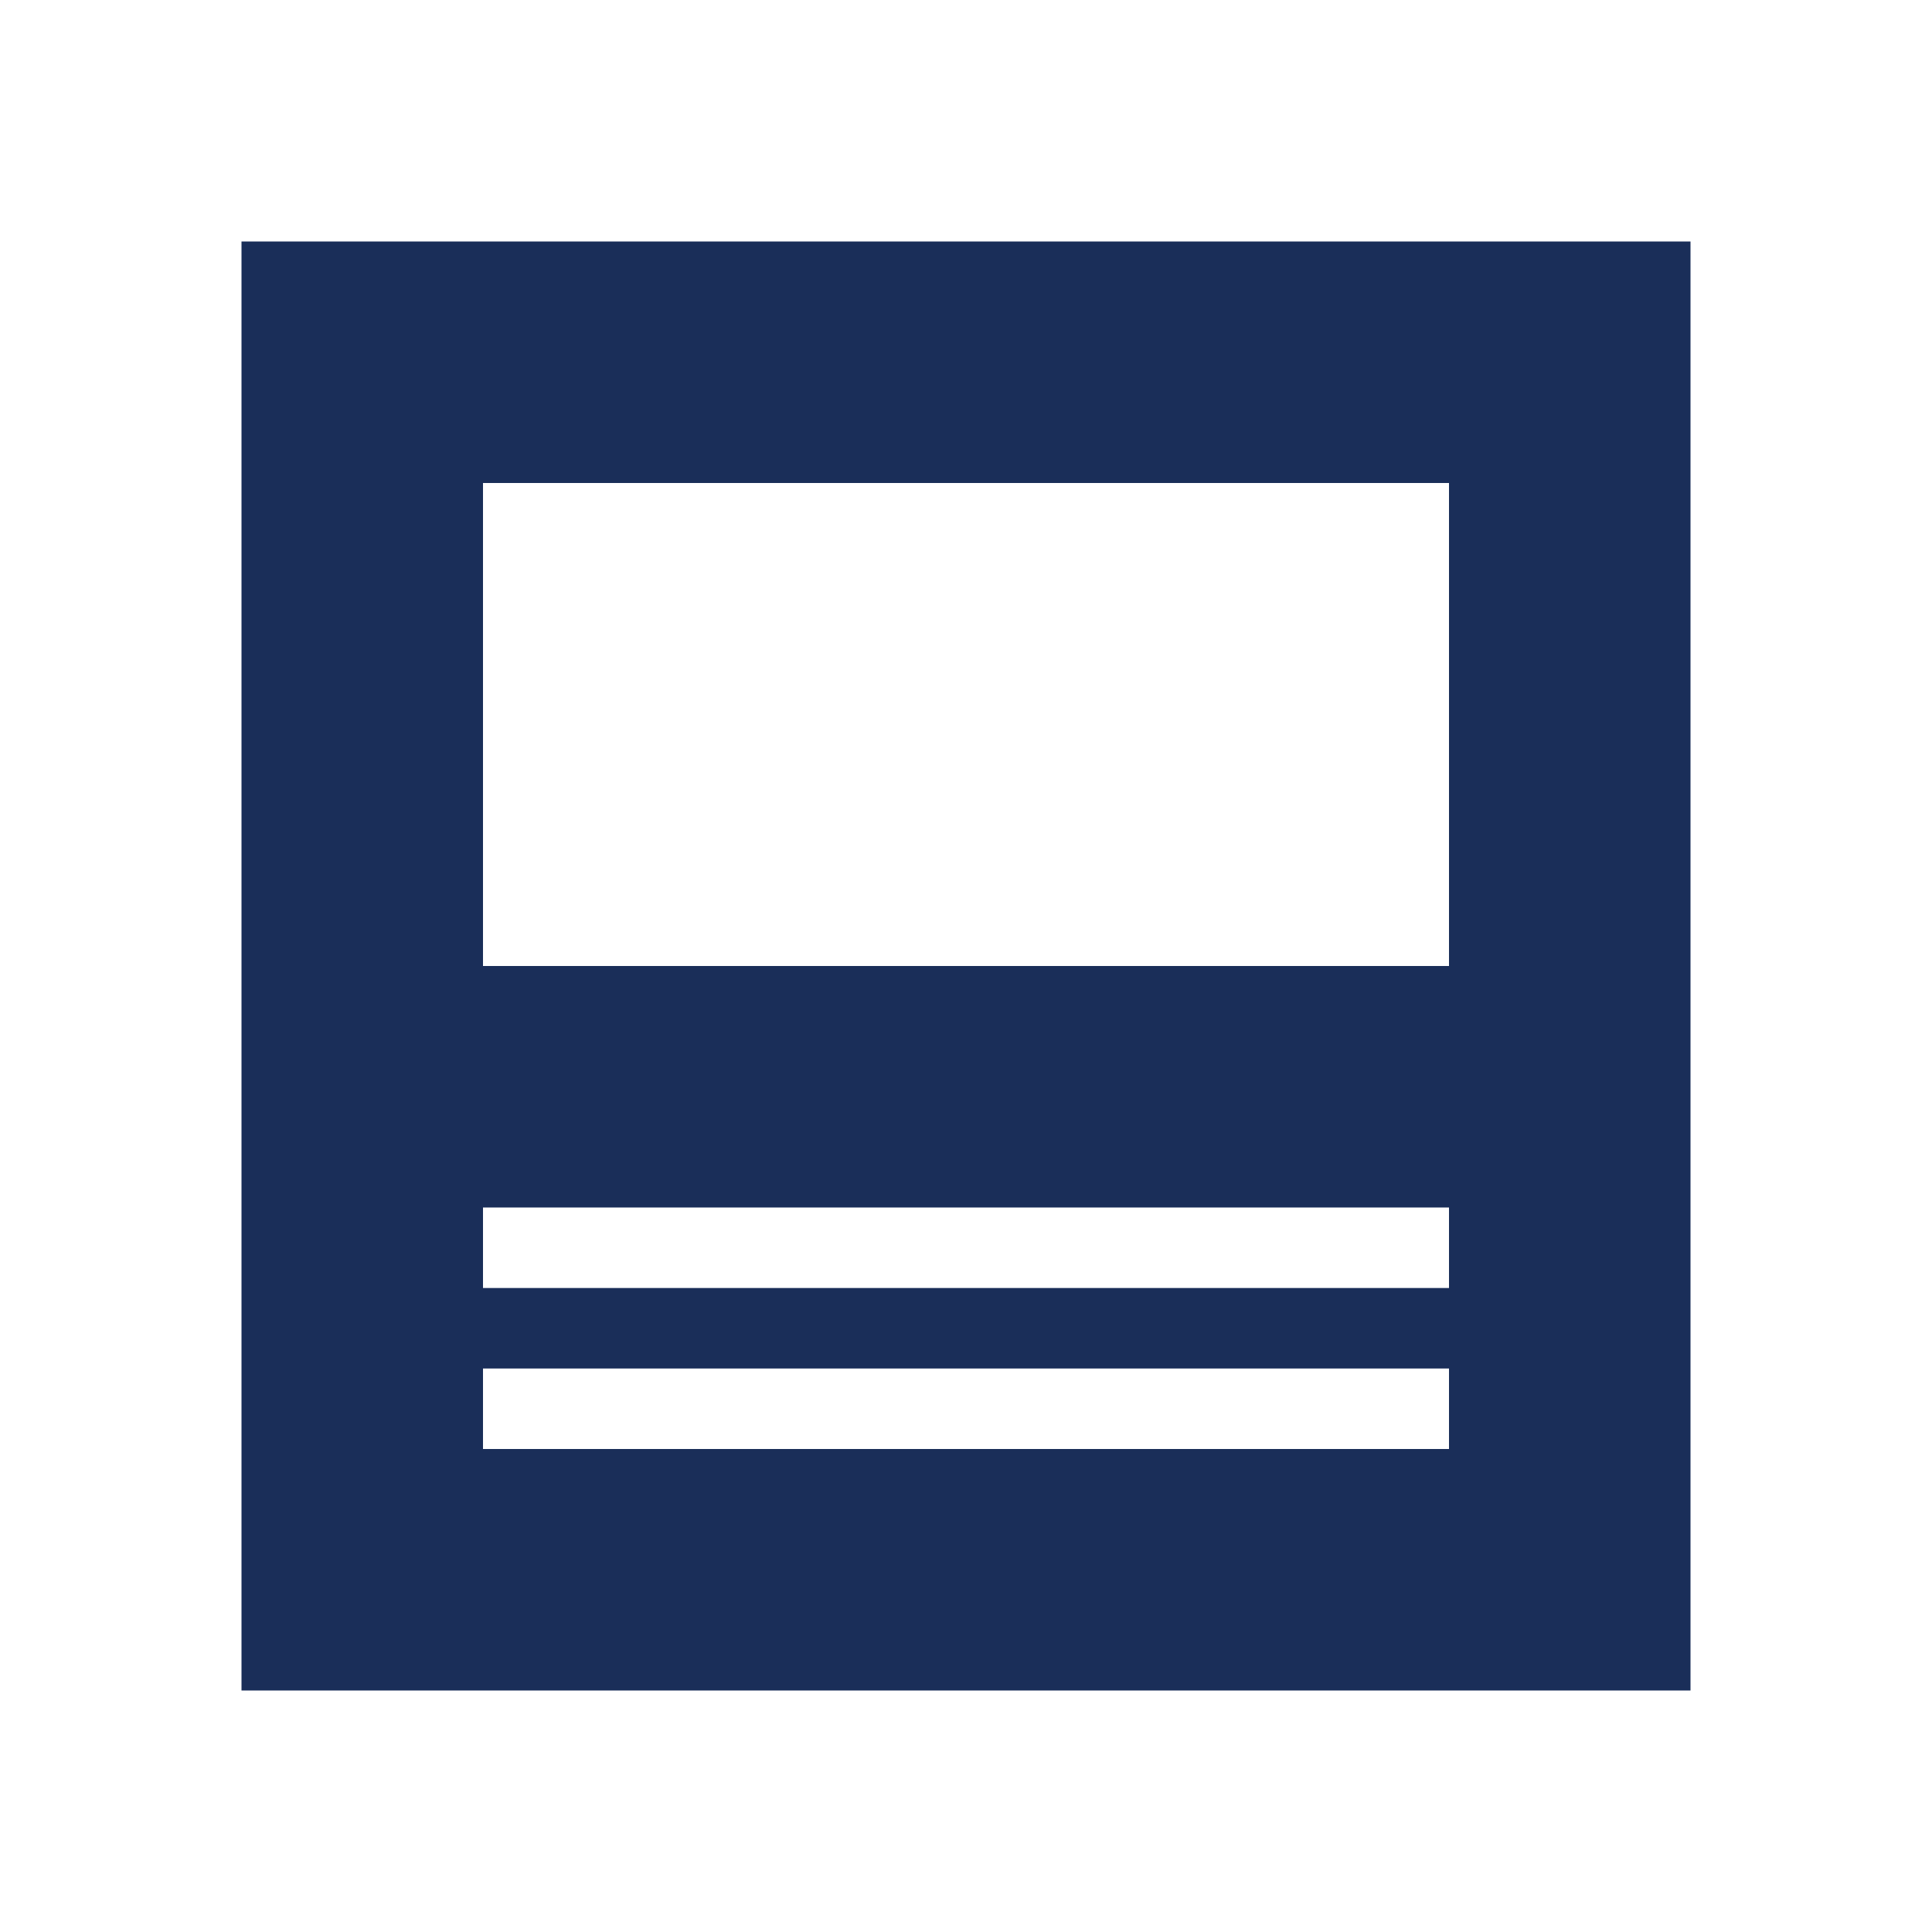
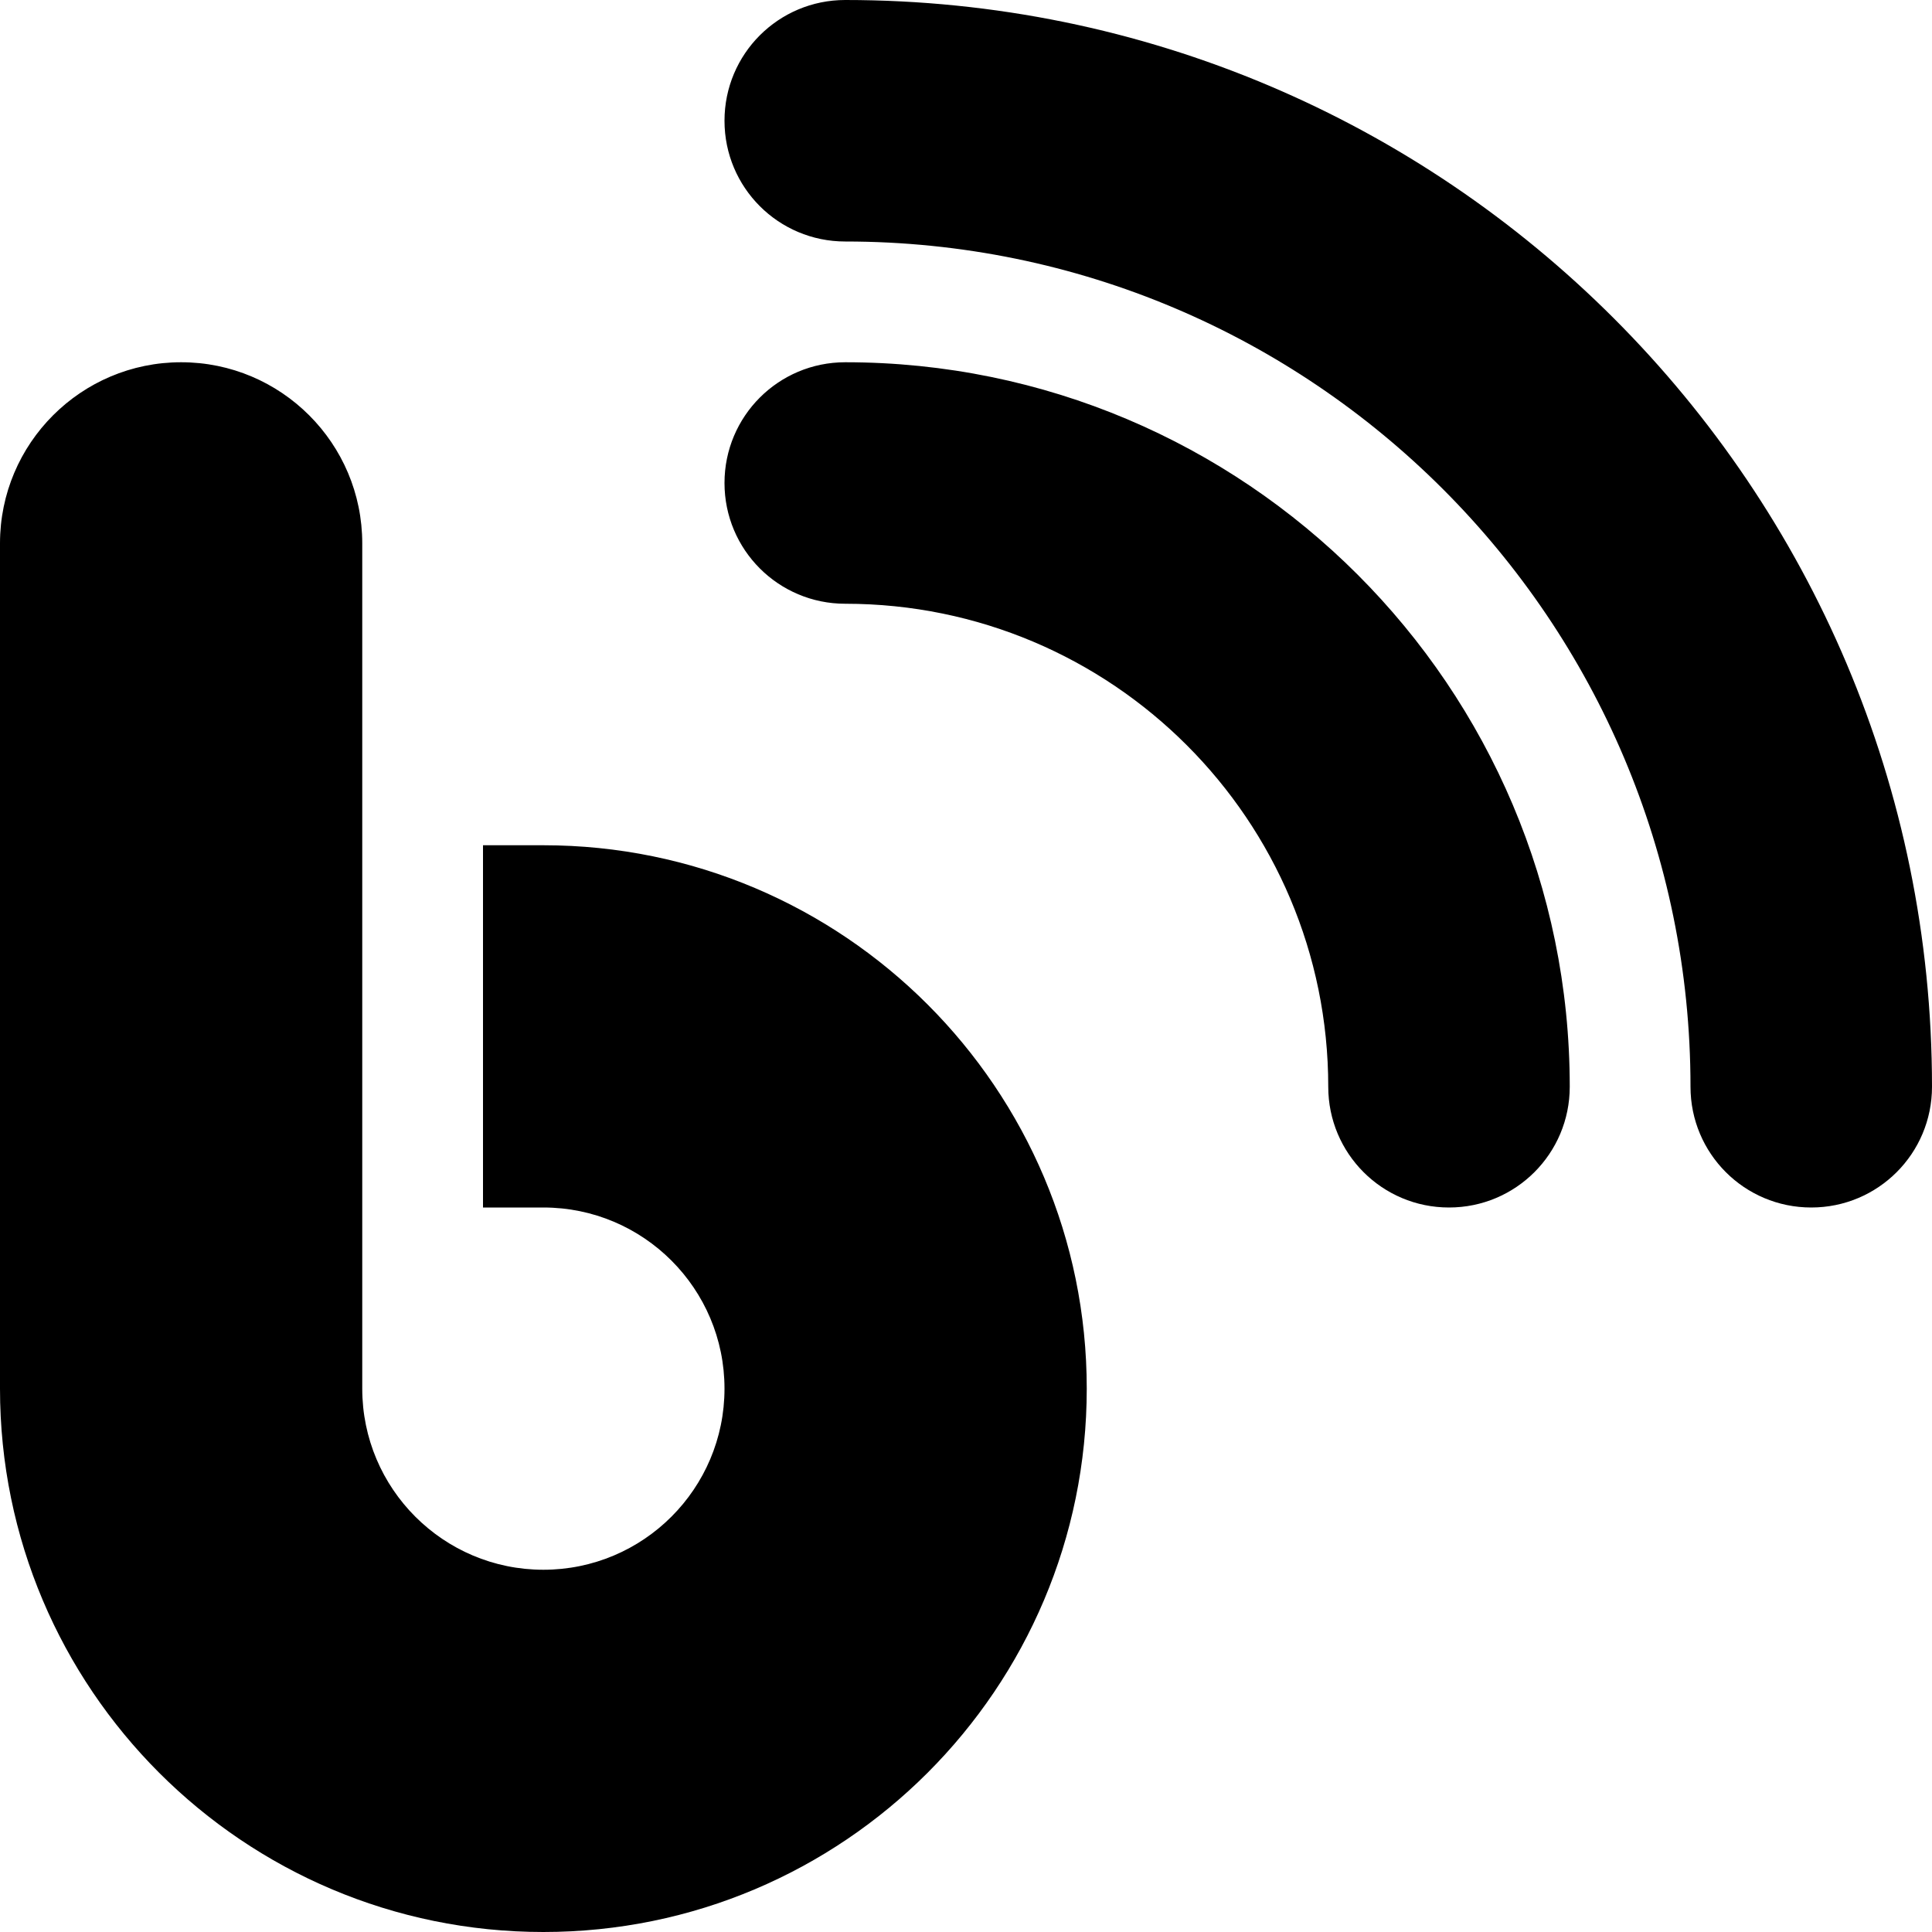
- <svg xmlns="http://www.w3.org/2000/svg" width="24" height="24" viewBox="0 0 24 24" aria-labelledby="menu-blog">
-   <path fill="#1A2E59" d="M3 3v18h18V3H3m15 15H6v-1h12v1m0-2H6v-1h12v1m0-4H6V6h12v6z" />
+ <svg xmlns="http://www.w3.org/2000/svg" viewBox="0 0 512 512">
+   <path d="m192 32c0 17.7 14.3 32 32 32 123.7 0 224 100.3 224 224 0 17.7 14.3 32 32 32s32-14.3 32-32c0-159.1-128.9-288-288-288-17.7 0-32 14.3-32 32zm0 96c0 17.7 14.3 32 32 32 70.7 0 128 57.3 128 128 0 17.7 14.3 32 32 32s32-14.3 32-32c0-106-86-192-192-192-17.7 0-32 14.3-32 32zm-96 16c0-26.5-21.5-48-48-48s-48 21.5-48 48v224c0 79.5 64.5 144 144 144s144-64.5 144-144-64.5-144-144-144h-16v96h16c26.5 0 48 21.5 48 48s-21.5 48-48 48-48-21.5-48-48z" />
</svg>
